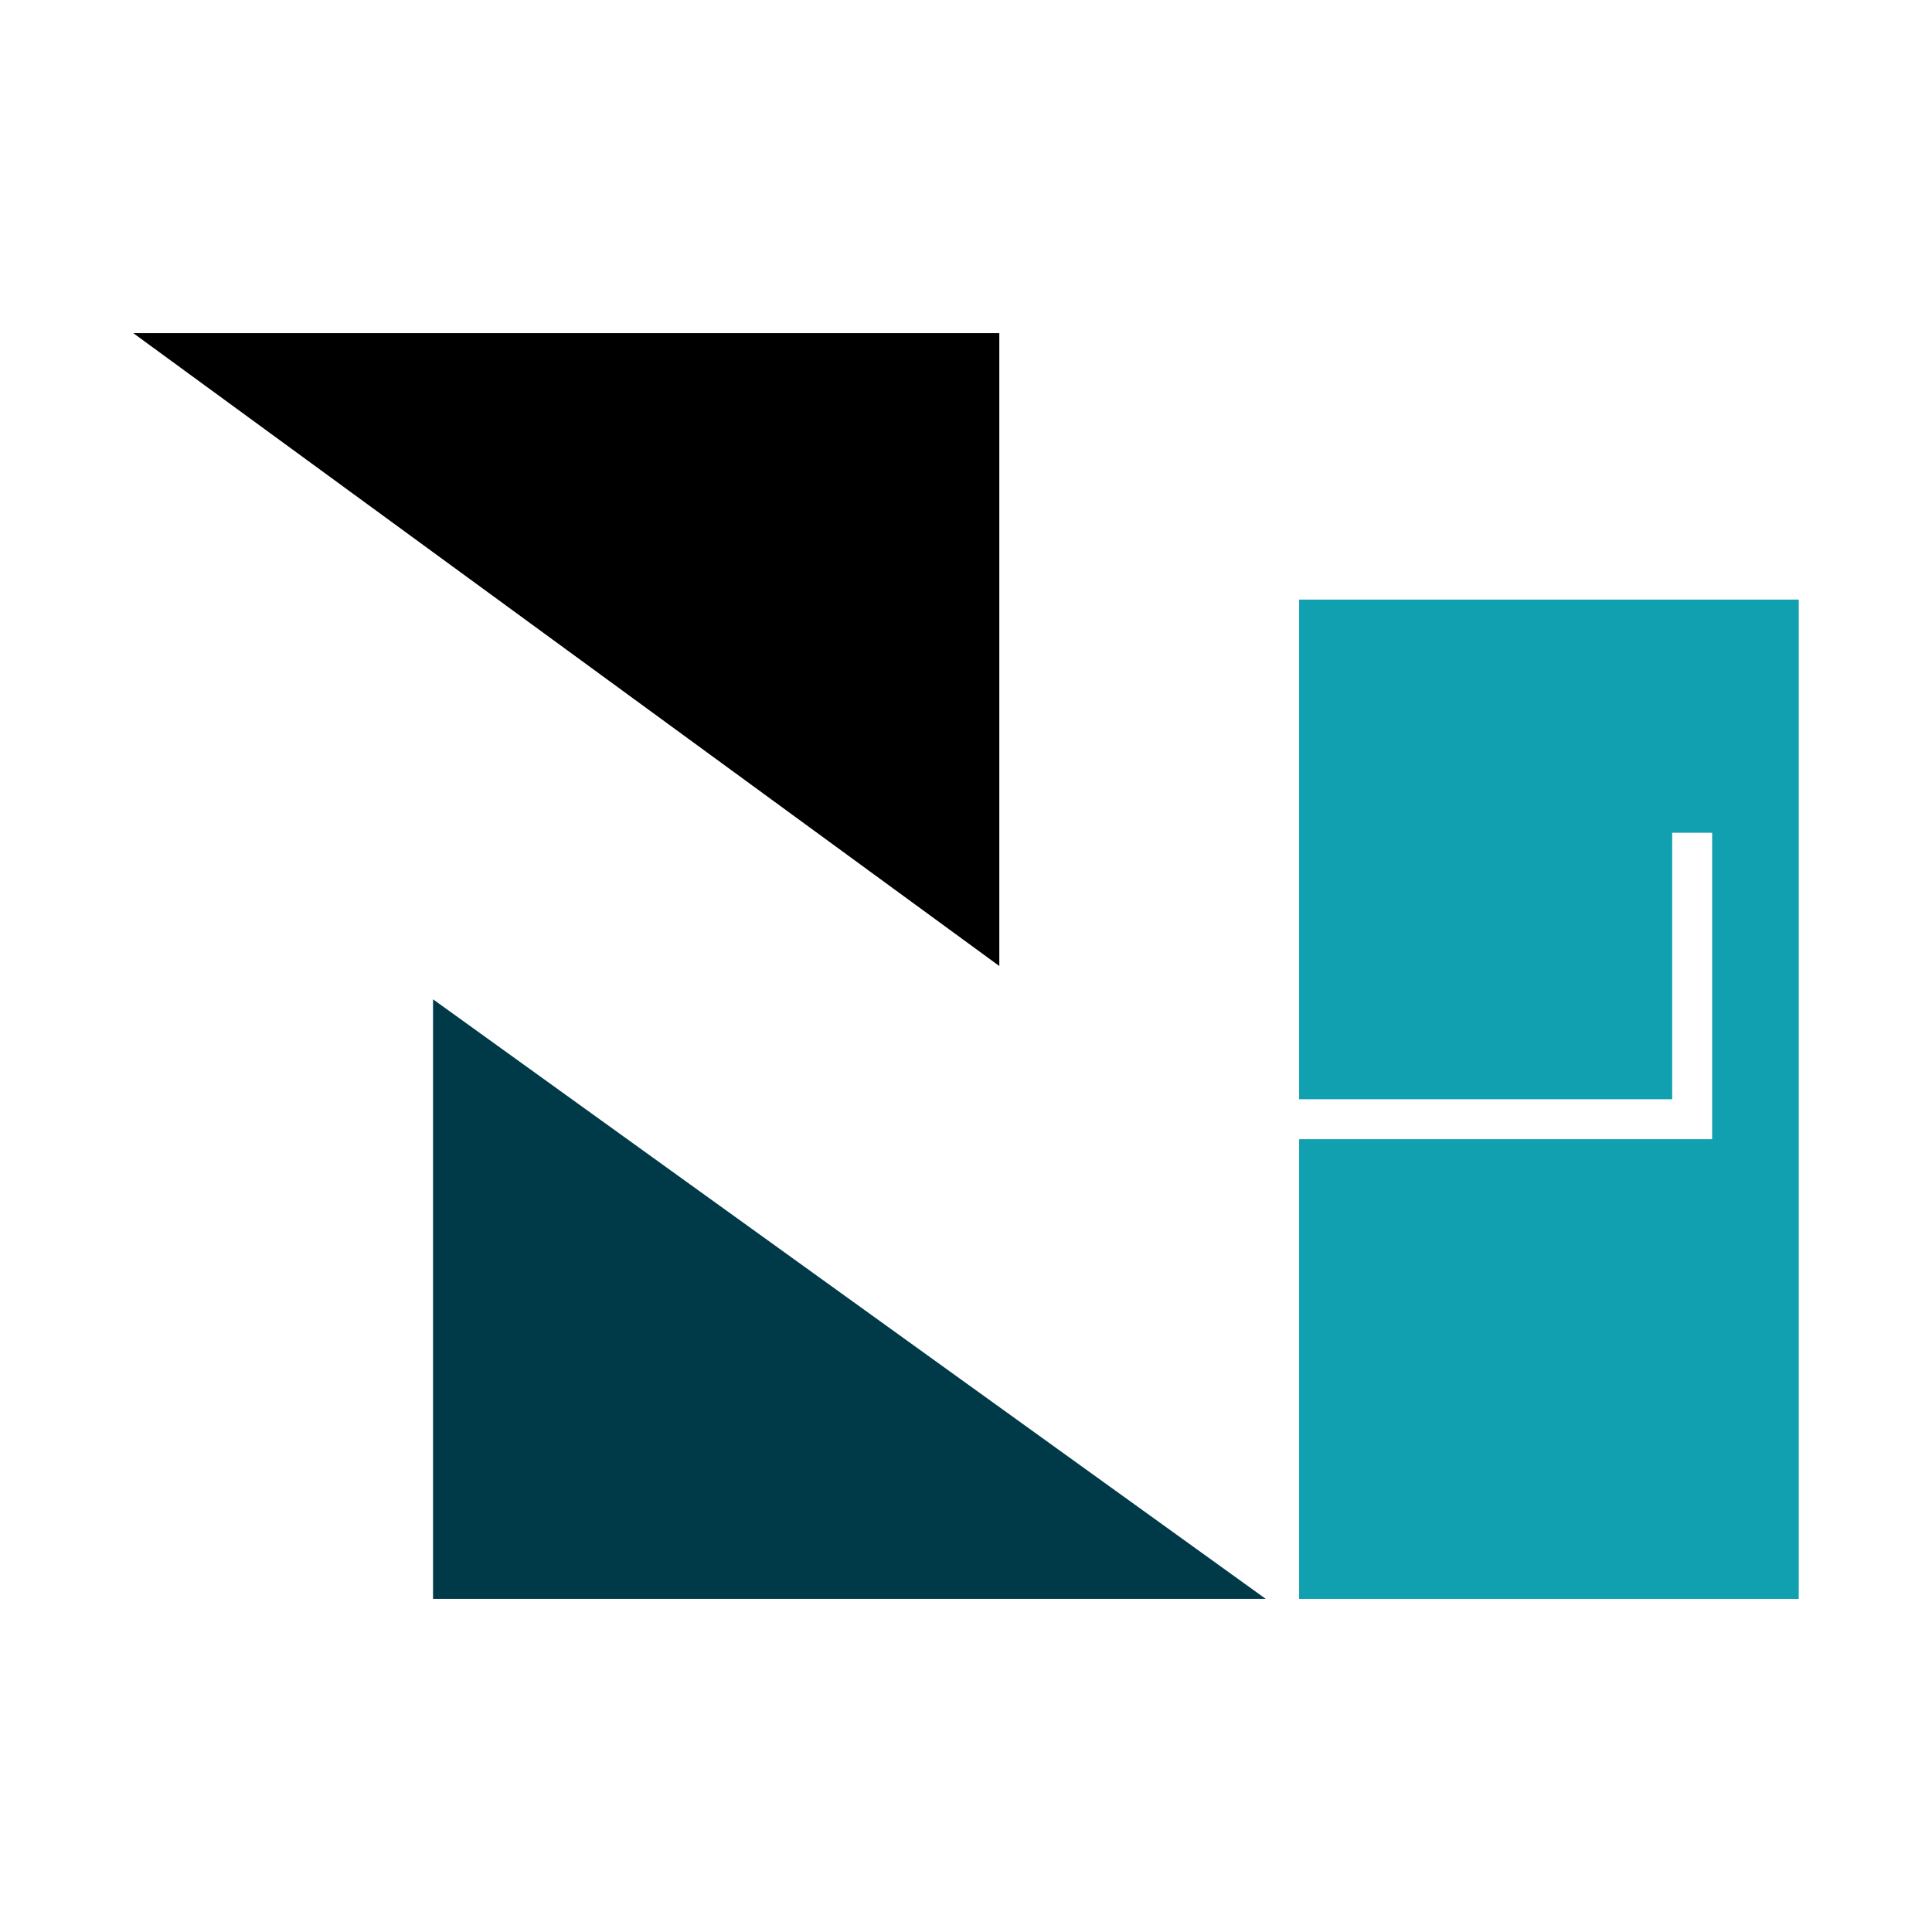
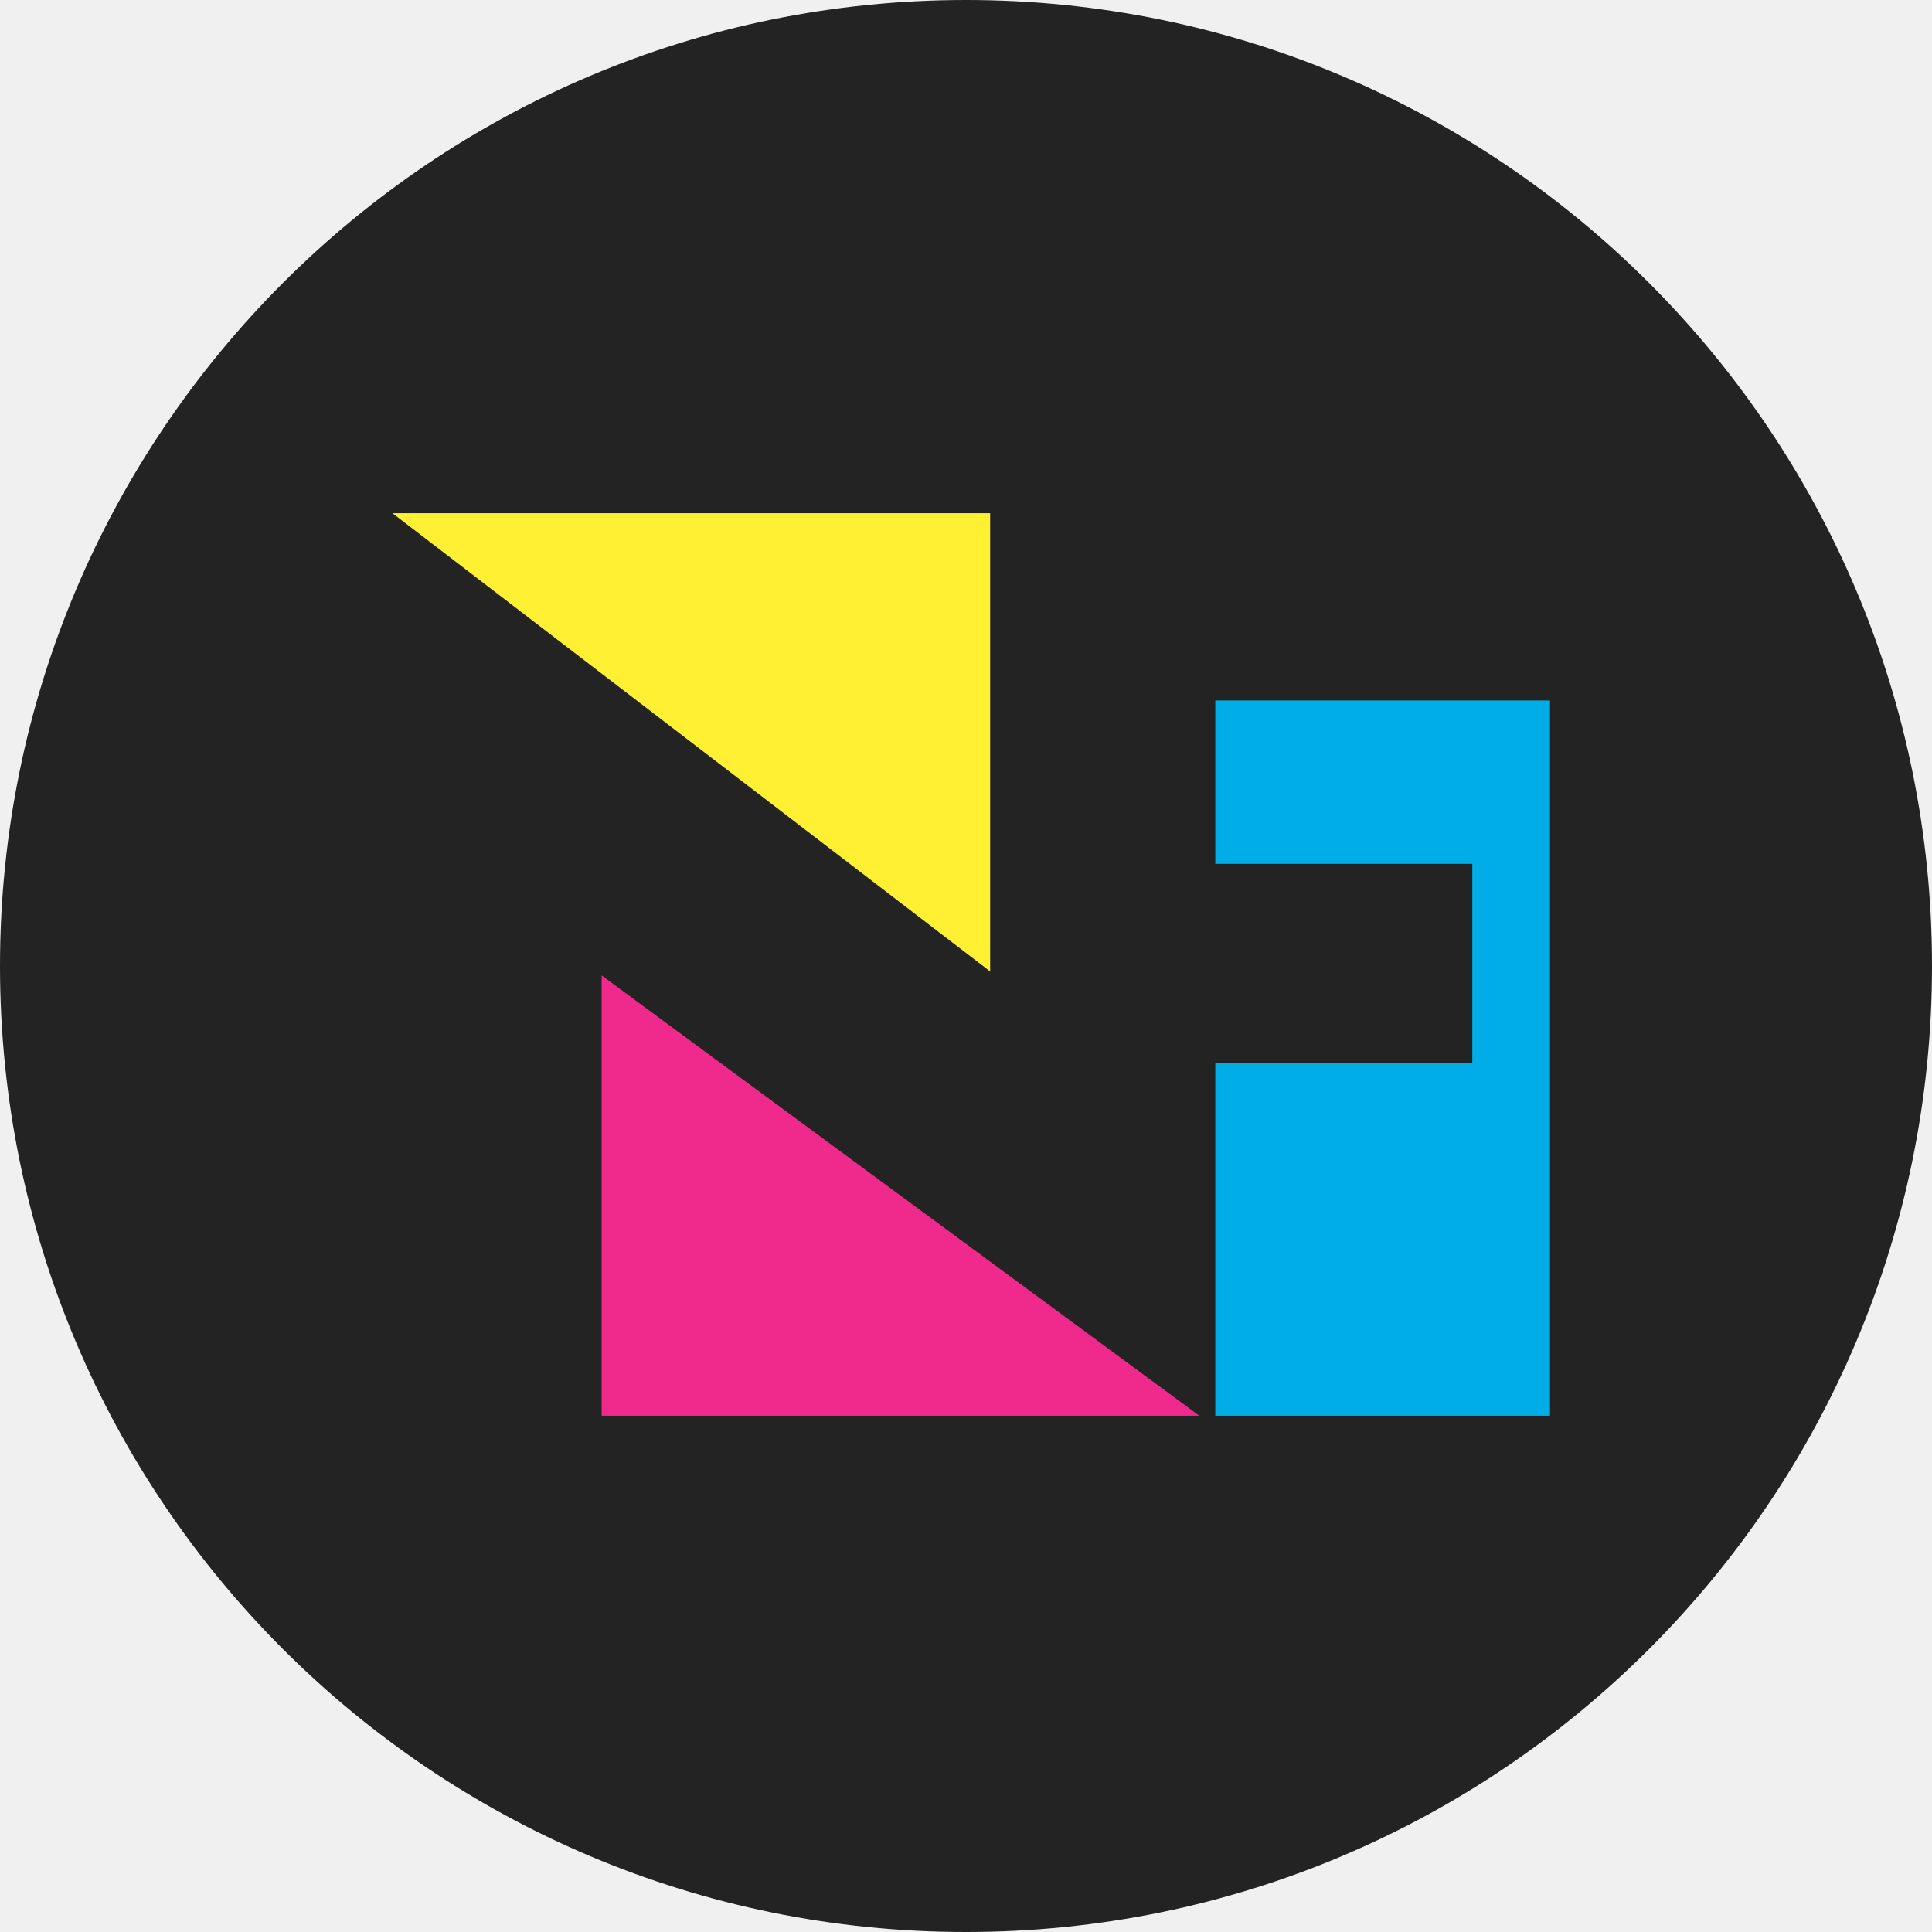
- <svg xmlns="http://www.w3.org/2000/svg" viewBox="-4 -10 58 58">
-   <rect x="-4" y="-10" width="58" height="58" fill="#fff" />
-   <polygon points="0,0 26,0 26,19" fill="#000" />
-   <polygon points="9,20 9,38 34,38" fill="#003a48" />
-   <path fill-rule="evenodd" fill="#11a0af" d="M35 8H50V38H35Z M35 23H46.2V15H47.4V24.2H35Z" />
+ <svg xmlns="http://www.w3.org/2000/svg" viewBox="0 0 64 64">
+   <circle cx="32" cy="32" r="32" fill="#232323" />
+   <g transform="translate(13 17) scale(0.066)">
+     <polygon points="0,0 300,0 300,230" fill="#fff033" />
+     <polygon points="105,232 105,453 405,453" fill="#f02a8c" />
+     <path fill="#00ade6" d="M413 94H581V453H413V276H542V176H413Z" />
+   </g>
</svg>
